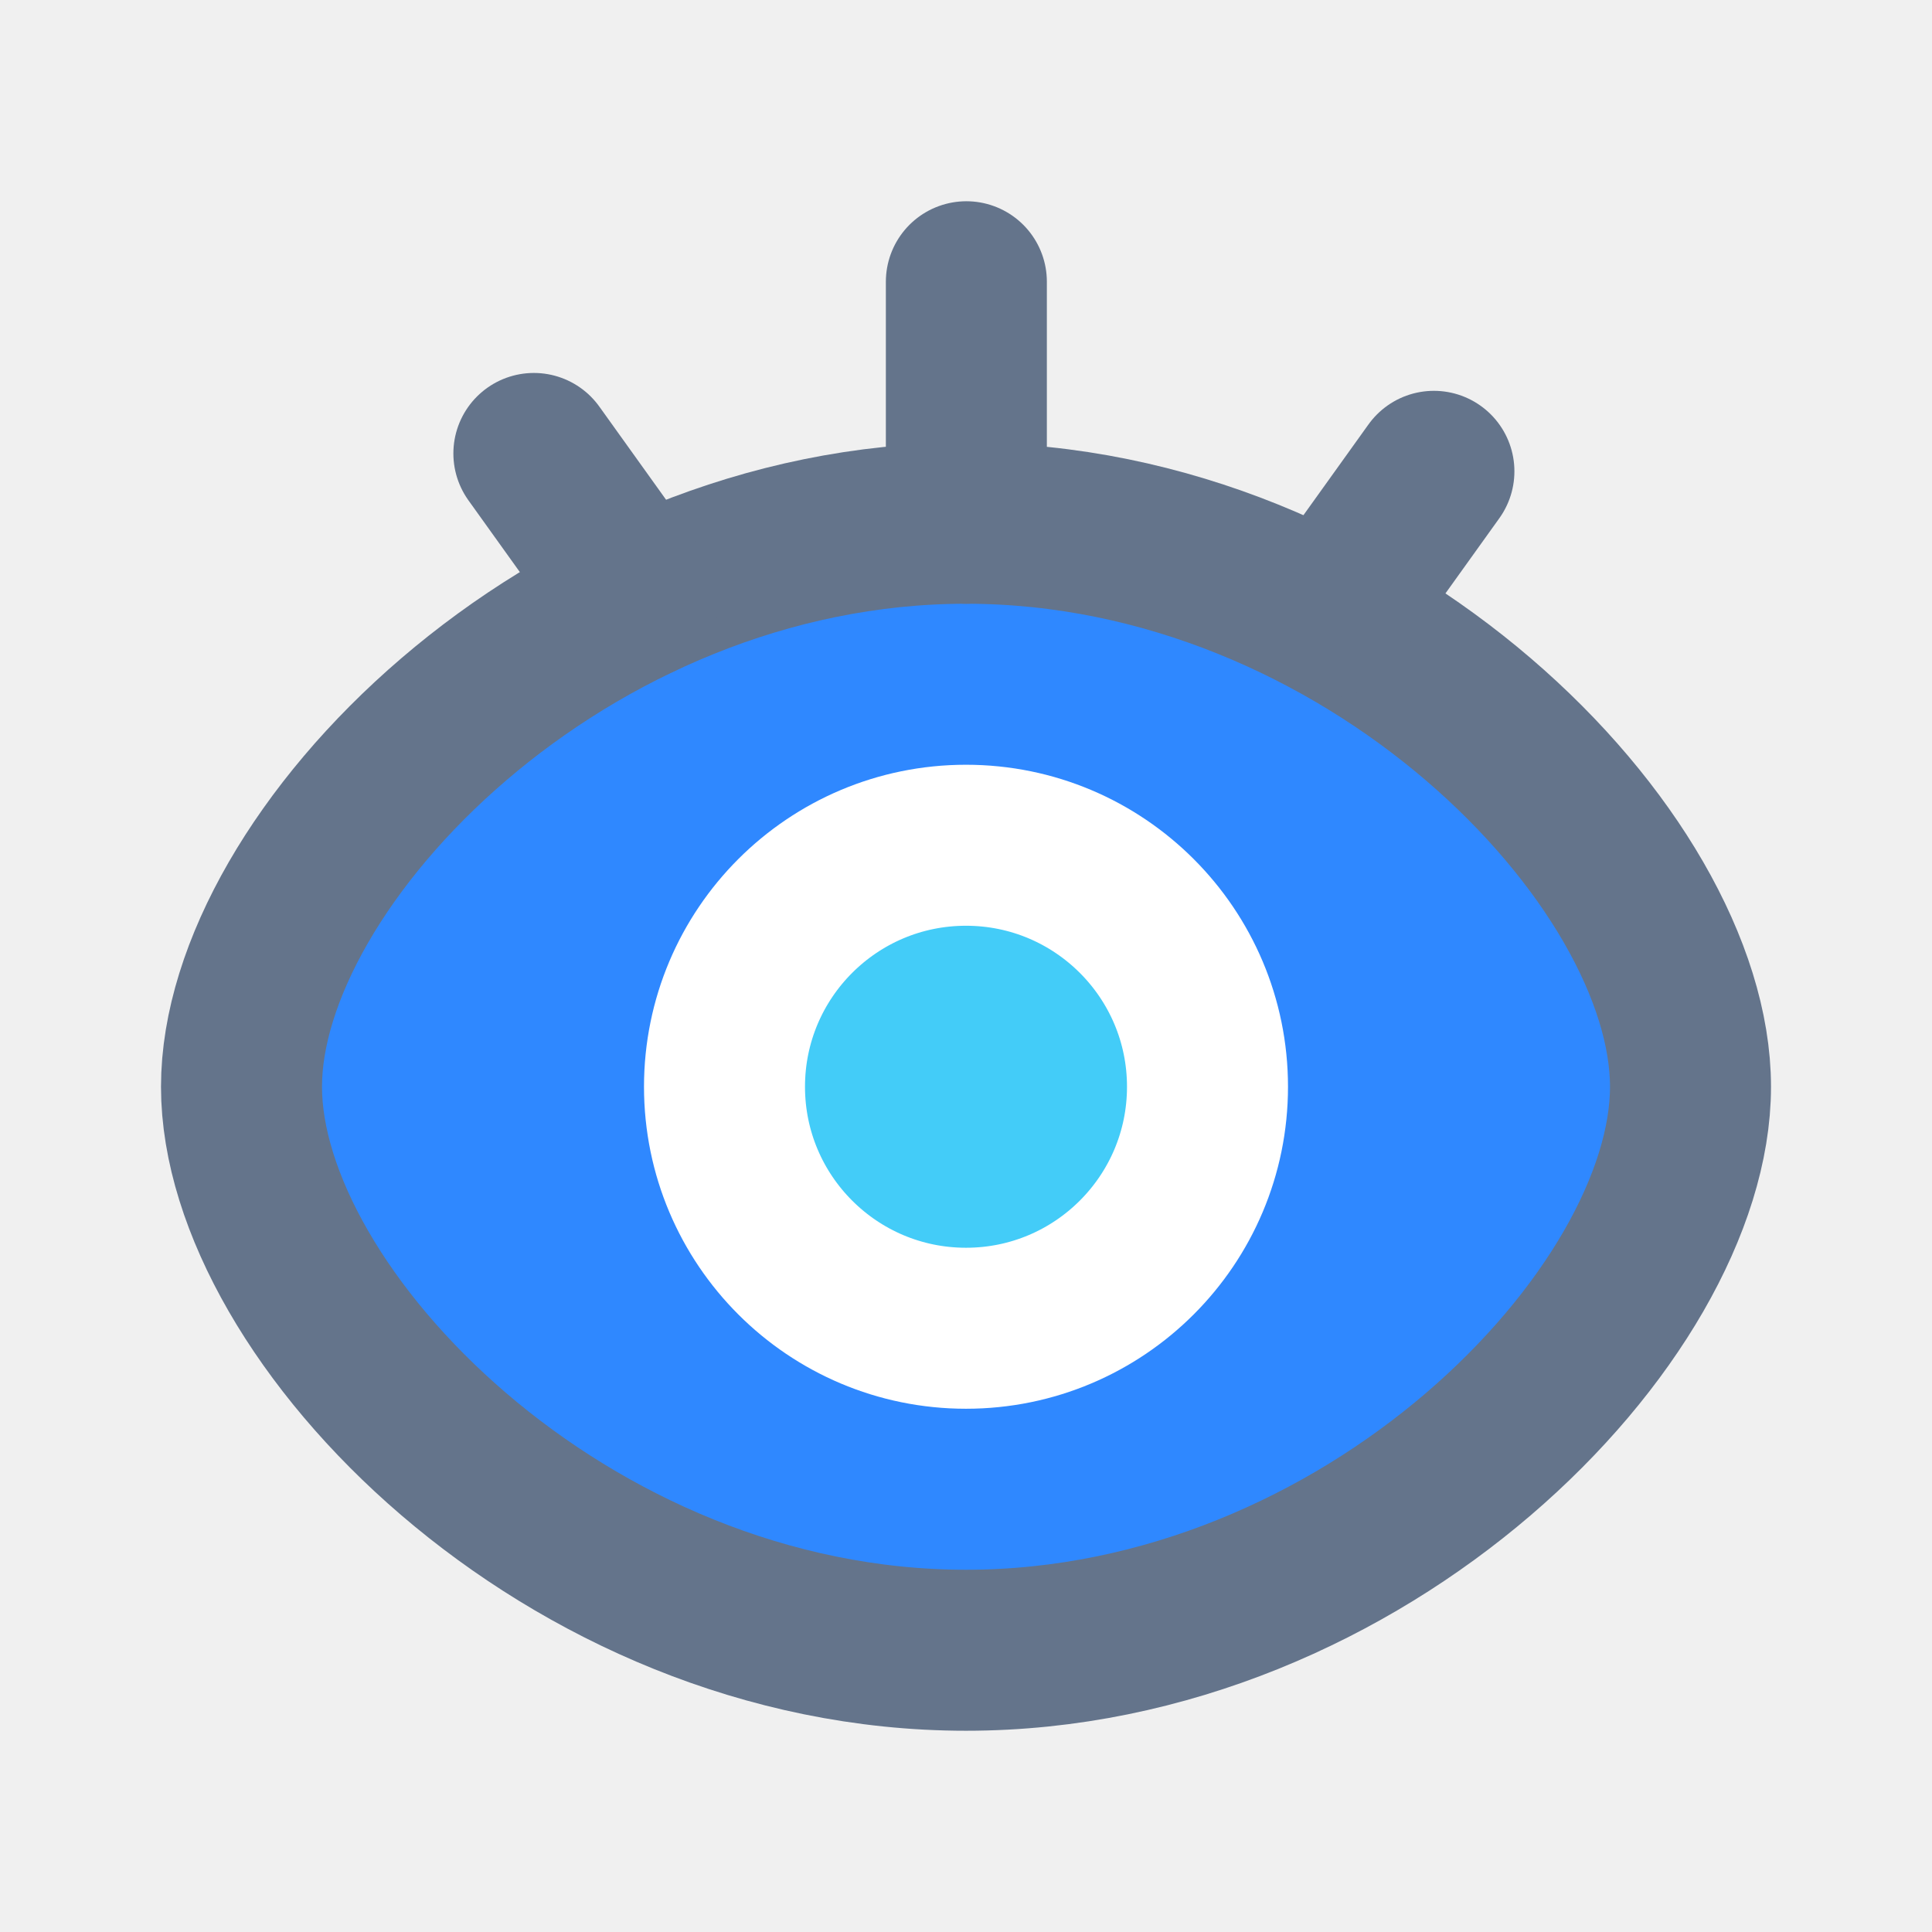
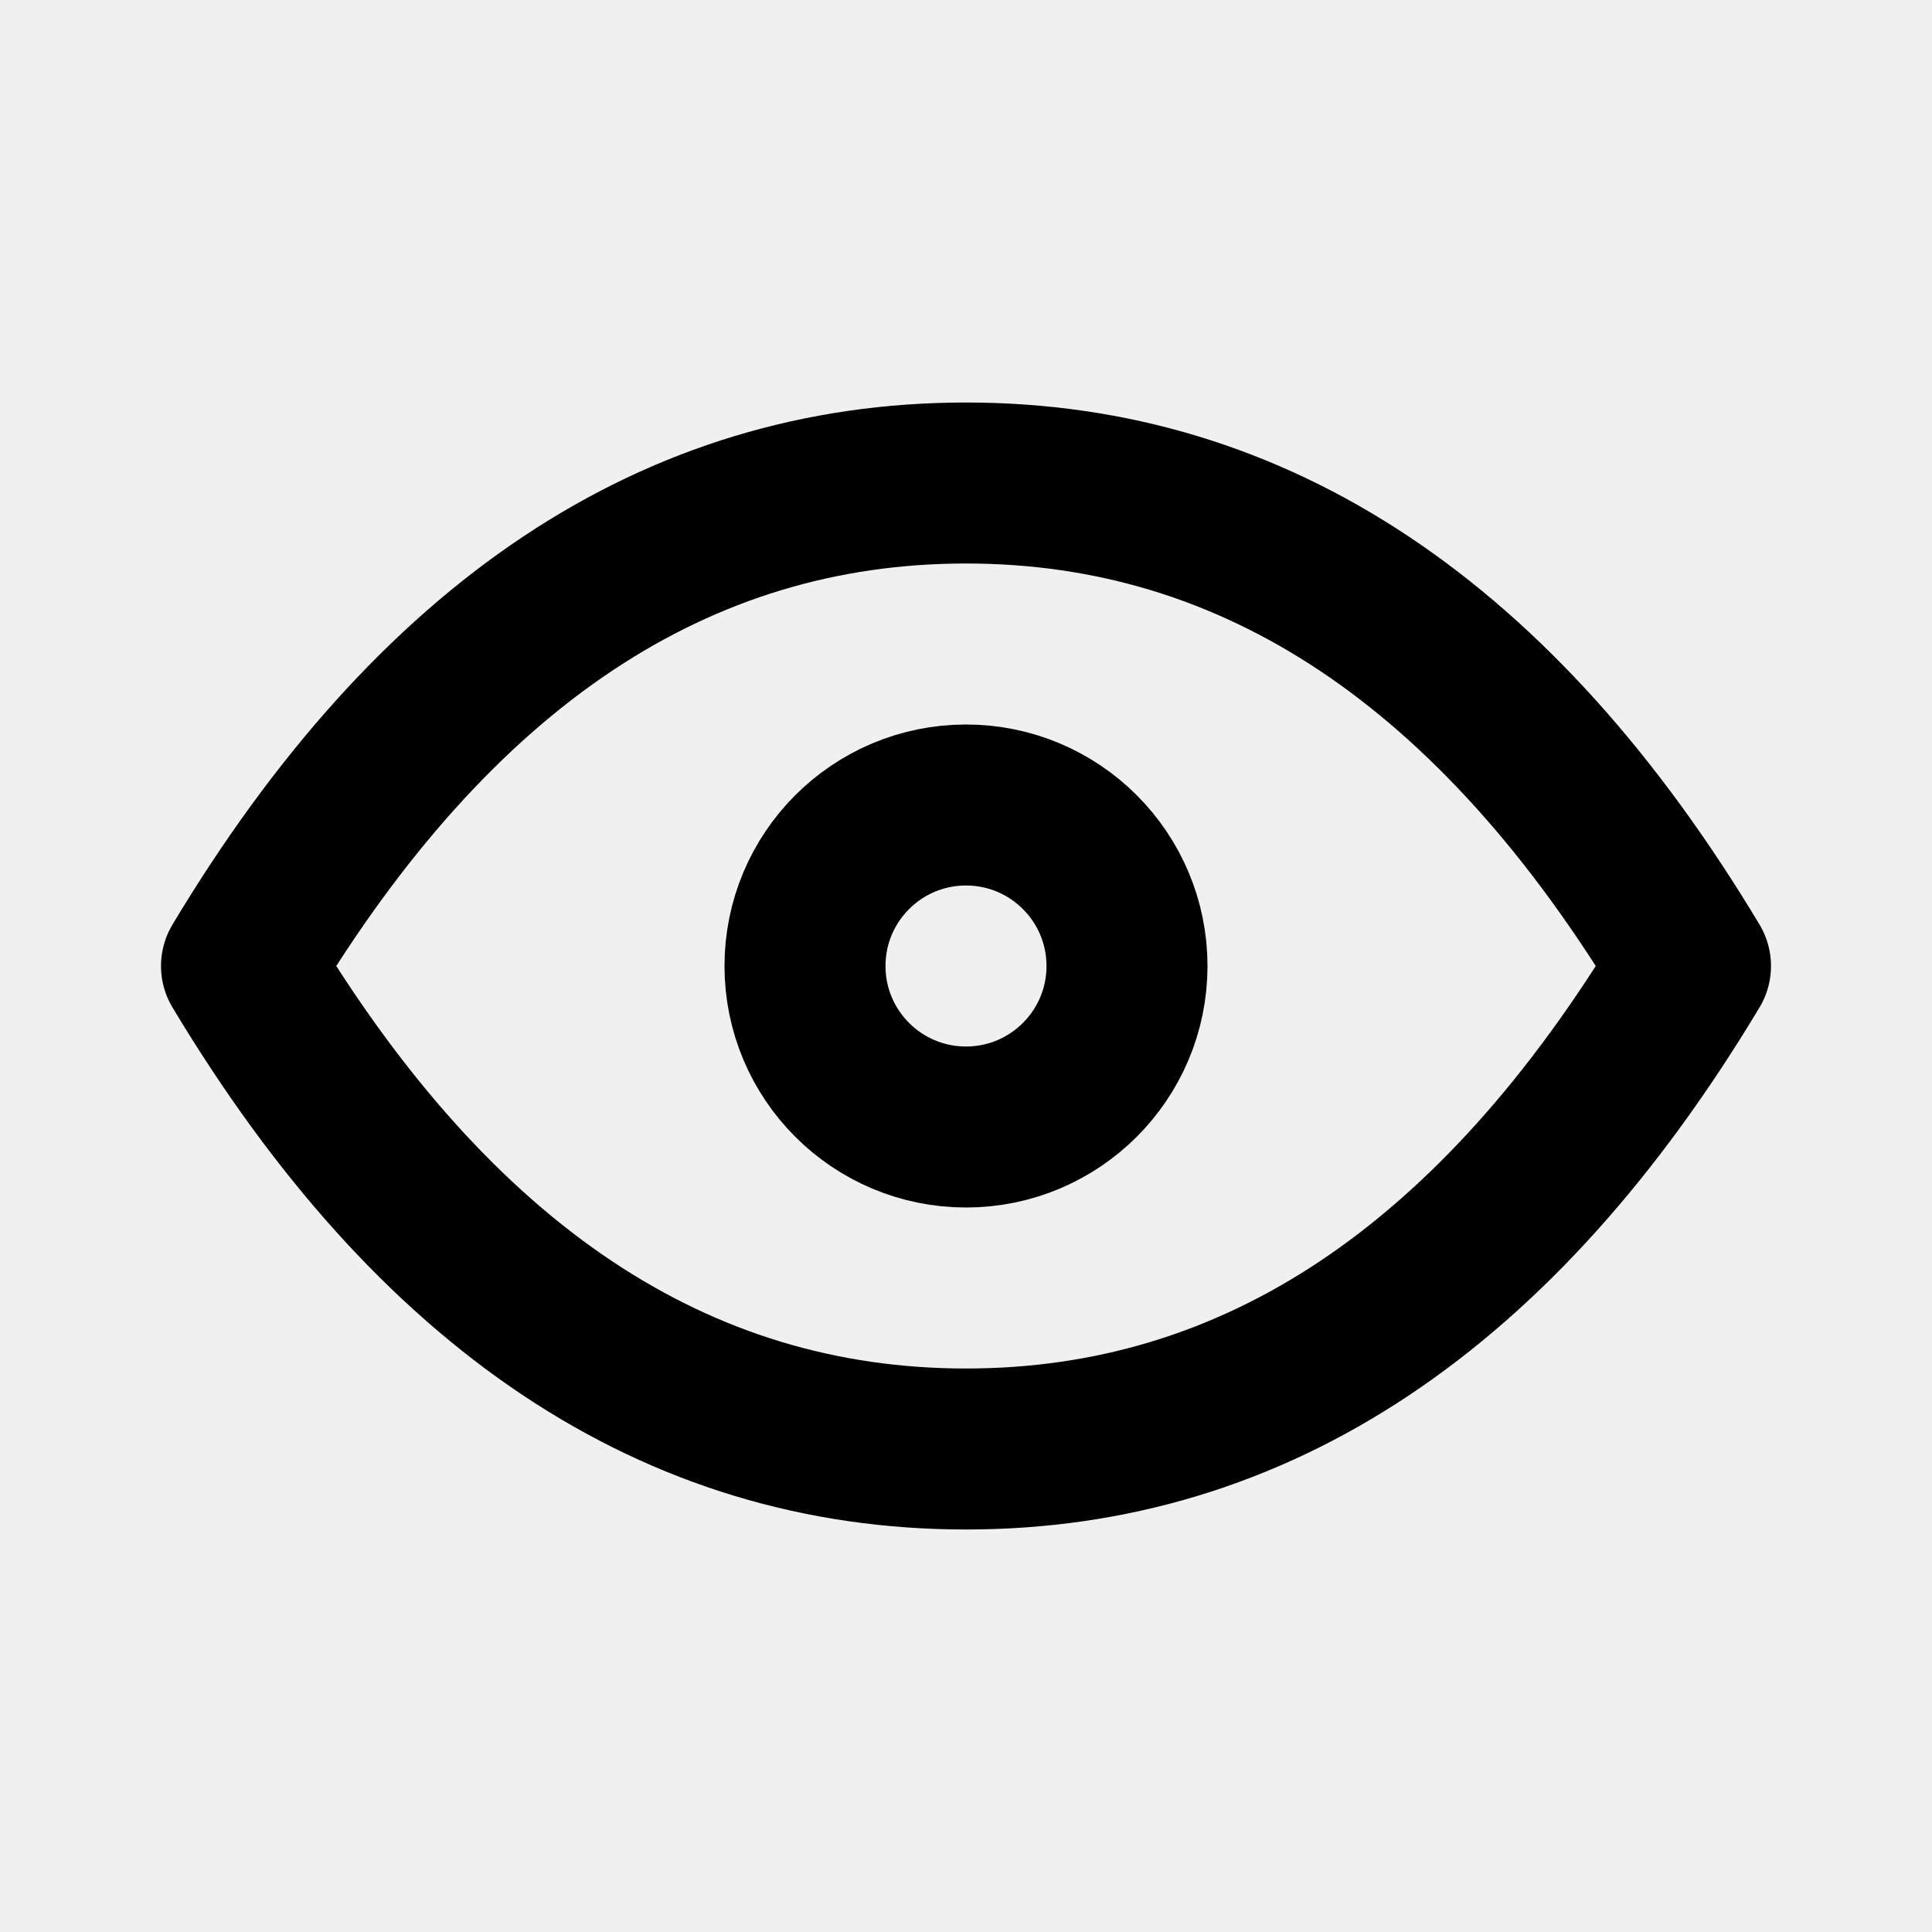
- <svg xmlns="http://www.w3.org/2000/svg" viewBox="0 0 48 48" fill="none">
-   <path fill-rule="evenodd" clip-rule="evenodd" d="M24 41C33.941 41 42 32.678 42 27C42 21.322 33.941 13 24 13C14.059 13 6 21.328 6 27C6 32.672 14.059 41 24 41Z" fill="#2F88FF" stroke="#64748B" stroke-width="4" stroke-linejoin="round" />
-   <path d="M24 33C27.314 33 30 30.314 30 27C30 23.686 27.314 21 24 21C20.686 21 18 23.686 18 27C18 30.314 20.686 33 24 33Z" fill="#43CCF8" stroke="#FFFFFF" stroke-width="4" stroke-linejoin="round" />
-   <path d="M13.264 11.266L15.858 14.886" stroke="#64748B" stroke-width="4" stroke-linecap="round" />
-   <path d="M35.625 11.71L33.03 15.331" stroke="#64748B" stroke-width="4" stroke-linecap="round" />
-   <path d="M24.009 7V13" stroke="#64748B" stroke-width="4" stroke-linecap="round" />
+ <svg xmlns="http://www.w3.org/2000/svg" class="icon icon-tabler icon-tabler-eye" width="24" height="24" viewBox="0 0 24 24" stroke-width="2" stroke="currentColor" fill="none" stroke-linecap="round" stroke-linejoin="round">
+   <path stroke="none" d="M0 0h24v24H0z" fill="none" />
+   <path d="M10 12a2 2 0 1 0 4 0a2 2 0 0 0 -4 0" />
+   <path d="M21 12c-2.4 4 -5.4 6 -9 6c-3.6 0 -6.6 -2 -9 -6c2.4 -4 5.4 -6 9 -6c3.6 0 6.6 2 9 6" />
</svg>
